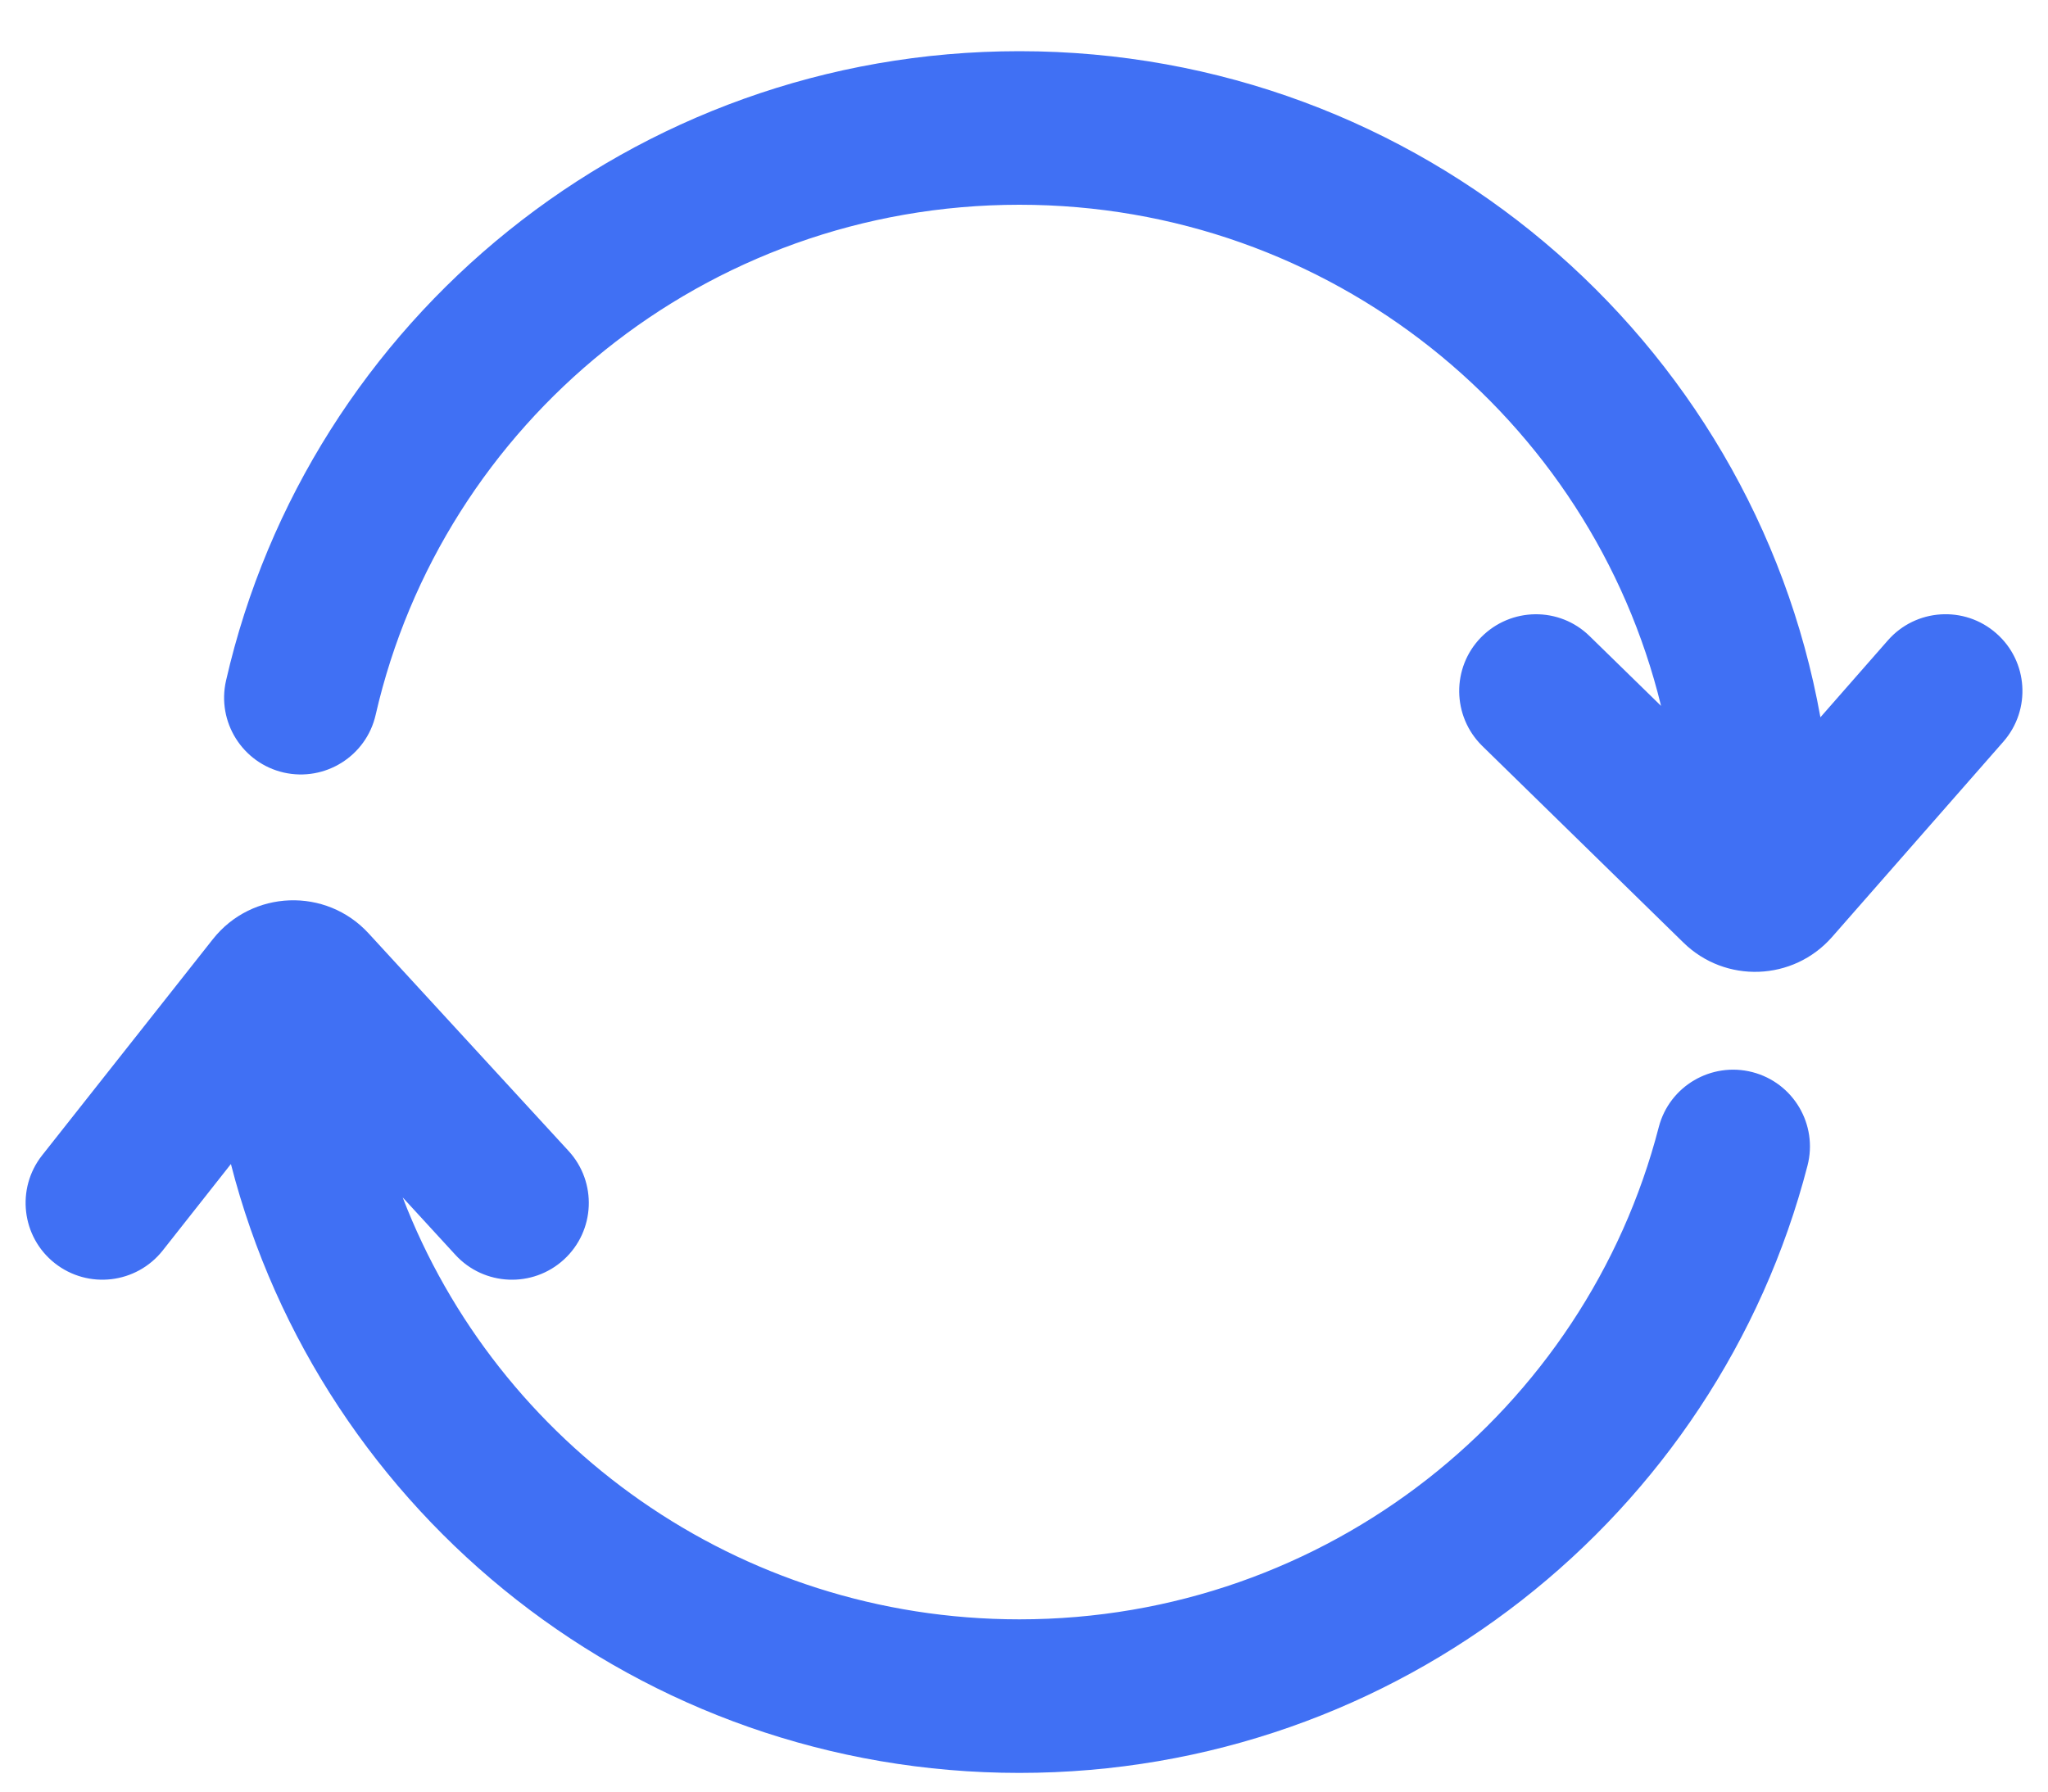
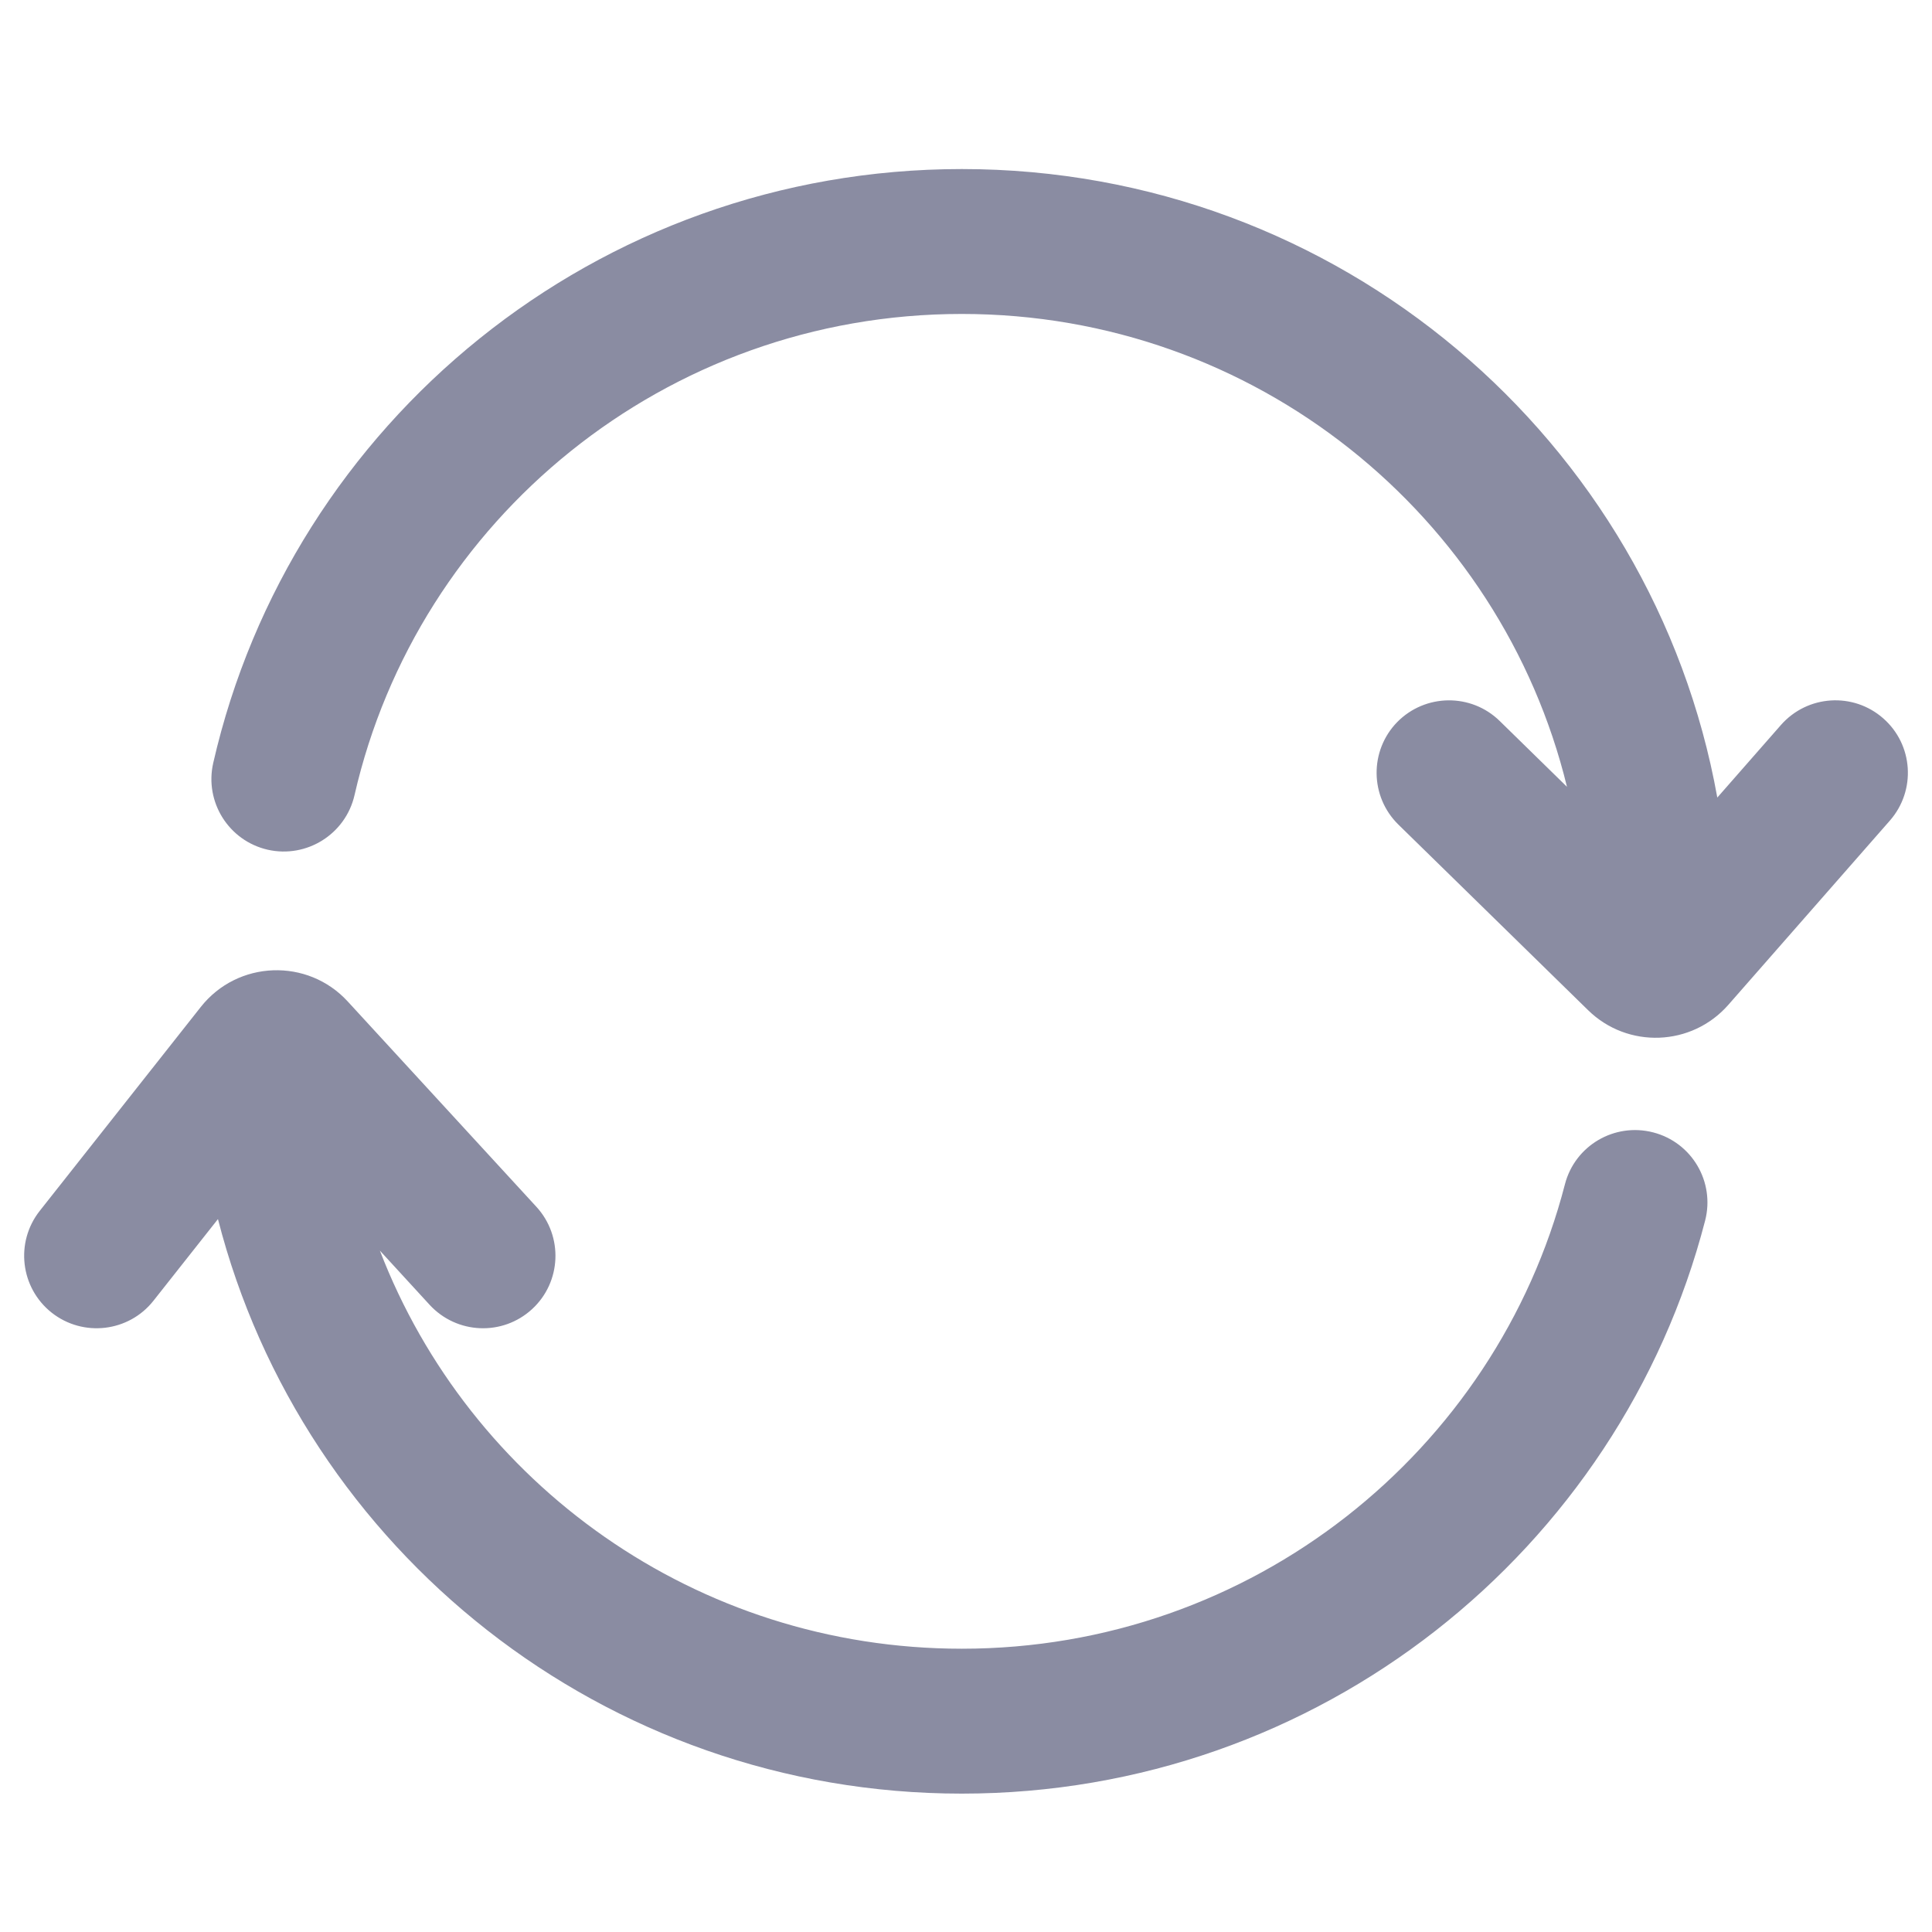
- <svg xmlns="http://www.w3.org/2000/svg" width="16" height="14" viewBox="0 0 16 14" fill="none">
-   <path fill-rule="evenodd" clip-rule="evenodd" d="M2.935 5.585C3.457 3.305 5.509 1.6 7.964 1.6C10.395 1.6 12.43 3.271 12.977 5.516L12.419 4.971C12.183 4.739 11.803 4.744 11.571 4.98C11.339 5.217 11.344 5.597 11.58 5.829L13.152 7.366C13.48 7.687 14.01 7.667 14.313 7.322L15.651 5.796C15.87 5.546 15.845 5.167 15.596 4.949C15.347 4.73 14.967 4.755 14.749 5.004L14.222 5.605C13.69 2.644 11.088 0.4 7.964 0.4C4.942 0.4 2.41 2.5 1.766 5.318C1.692 5.641 1.894 5.963 2.217 6.037C2.54 6.11 2.862 5.908 2.935 5.585ZM7.964 12.654C5.763 12.654 3.886 11.284 3.146 9.357L3.558 9.806C3.782 10.05 4.162 10.066 4.406 9.842C4.65 9.618 4.666 9.238 4.442 8.994L2.88 7.294C2.547 6.931 1.968 6.953 1.663 7.339L0.329 9.028C0.124 9.288 0.168 9.666 0.428 9.871C0.688 10.076 1.065 10.032 1.271 9.772L1.804 9.096C2.506 11.833 5 13.854 7.964 13.854C10.925 13.854 13.415 11.839 14.121 9.109C14.204 8.788 14.011 8.461 13.691 8.378C13.37 8.295 13.042 8.487 12.959 8.808C12.388 11.018 10.369 12.654 7.964 12.654Z" fill="#4070F4" />
+ <svg xmlns="http://www.w3.org/2000/svg" width="16" height="16" viewBox="0 0 16 16" fill="none">
+   <path fill-rule="evenodd" clip-rule="evenodd" d="M2.936 6.585C3.457 4.305 5.51 2.6 7.965 2.6C10.396 2.6 12.43 4.271 12.977 6.516L12.42 5.971C12.183 5.739 11.803 5.744 11.571 5.98C11.34 6.217 11.344 6.597 11.581 6.829L13.152 8.366C13.48 8.687 14.01 8.667 14.313 8.322L15.651 6.796C15.87 6.546 15.845 6.167 15.596 5.949C15.347 5.73 14.968 5.755 14.749 6.004L14.222 6.605C13.69 3.644 11.089 1.4 7.965 1.4C4.942 1.4 2.41 3.5 1.766 6.318C1.692 6.641 1.894 6.963 2.217 7.037C2.54 7.11 2.862 6.908 2.936 6.585ZM7.965 13.654C5.763 13.654 3.887 12.284 3.146 10.357L3.558 10.806C3.783 11.05 4.162 11.066 4.406 10.842C4.65 10.618 4.666 10.238 4.442 9.994L2.88 8.294C2.547 7.931 1.968 7.953 1.663 8.339L0.329 10.028C0.124 10.288 0.168 10.665 0.428 10.871C0.688 11.076 1.066 11.032 1.271 10.772L1.805 10.096C2.506 12.833 5 14.854 7.965 14.854C10.925 14.854 13.415 12.839 14.121 10.109C14.204 9.788 14.012 9.461 13.691 9.378C13.37 9.295 13.043 9.487 12.96 9.808C12.388 12.018 10.369 13.654 7.965 13.654Z" fill="#8A8CA2" />
</svg>
